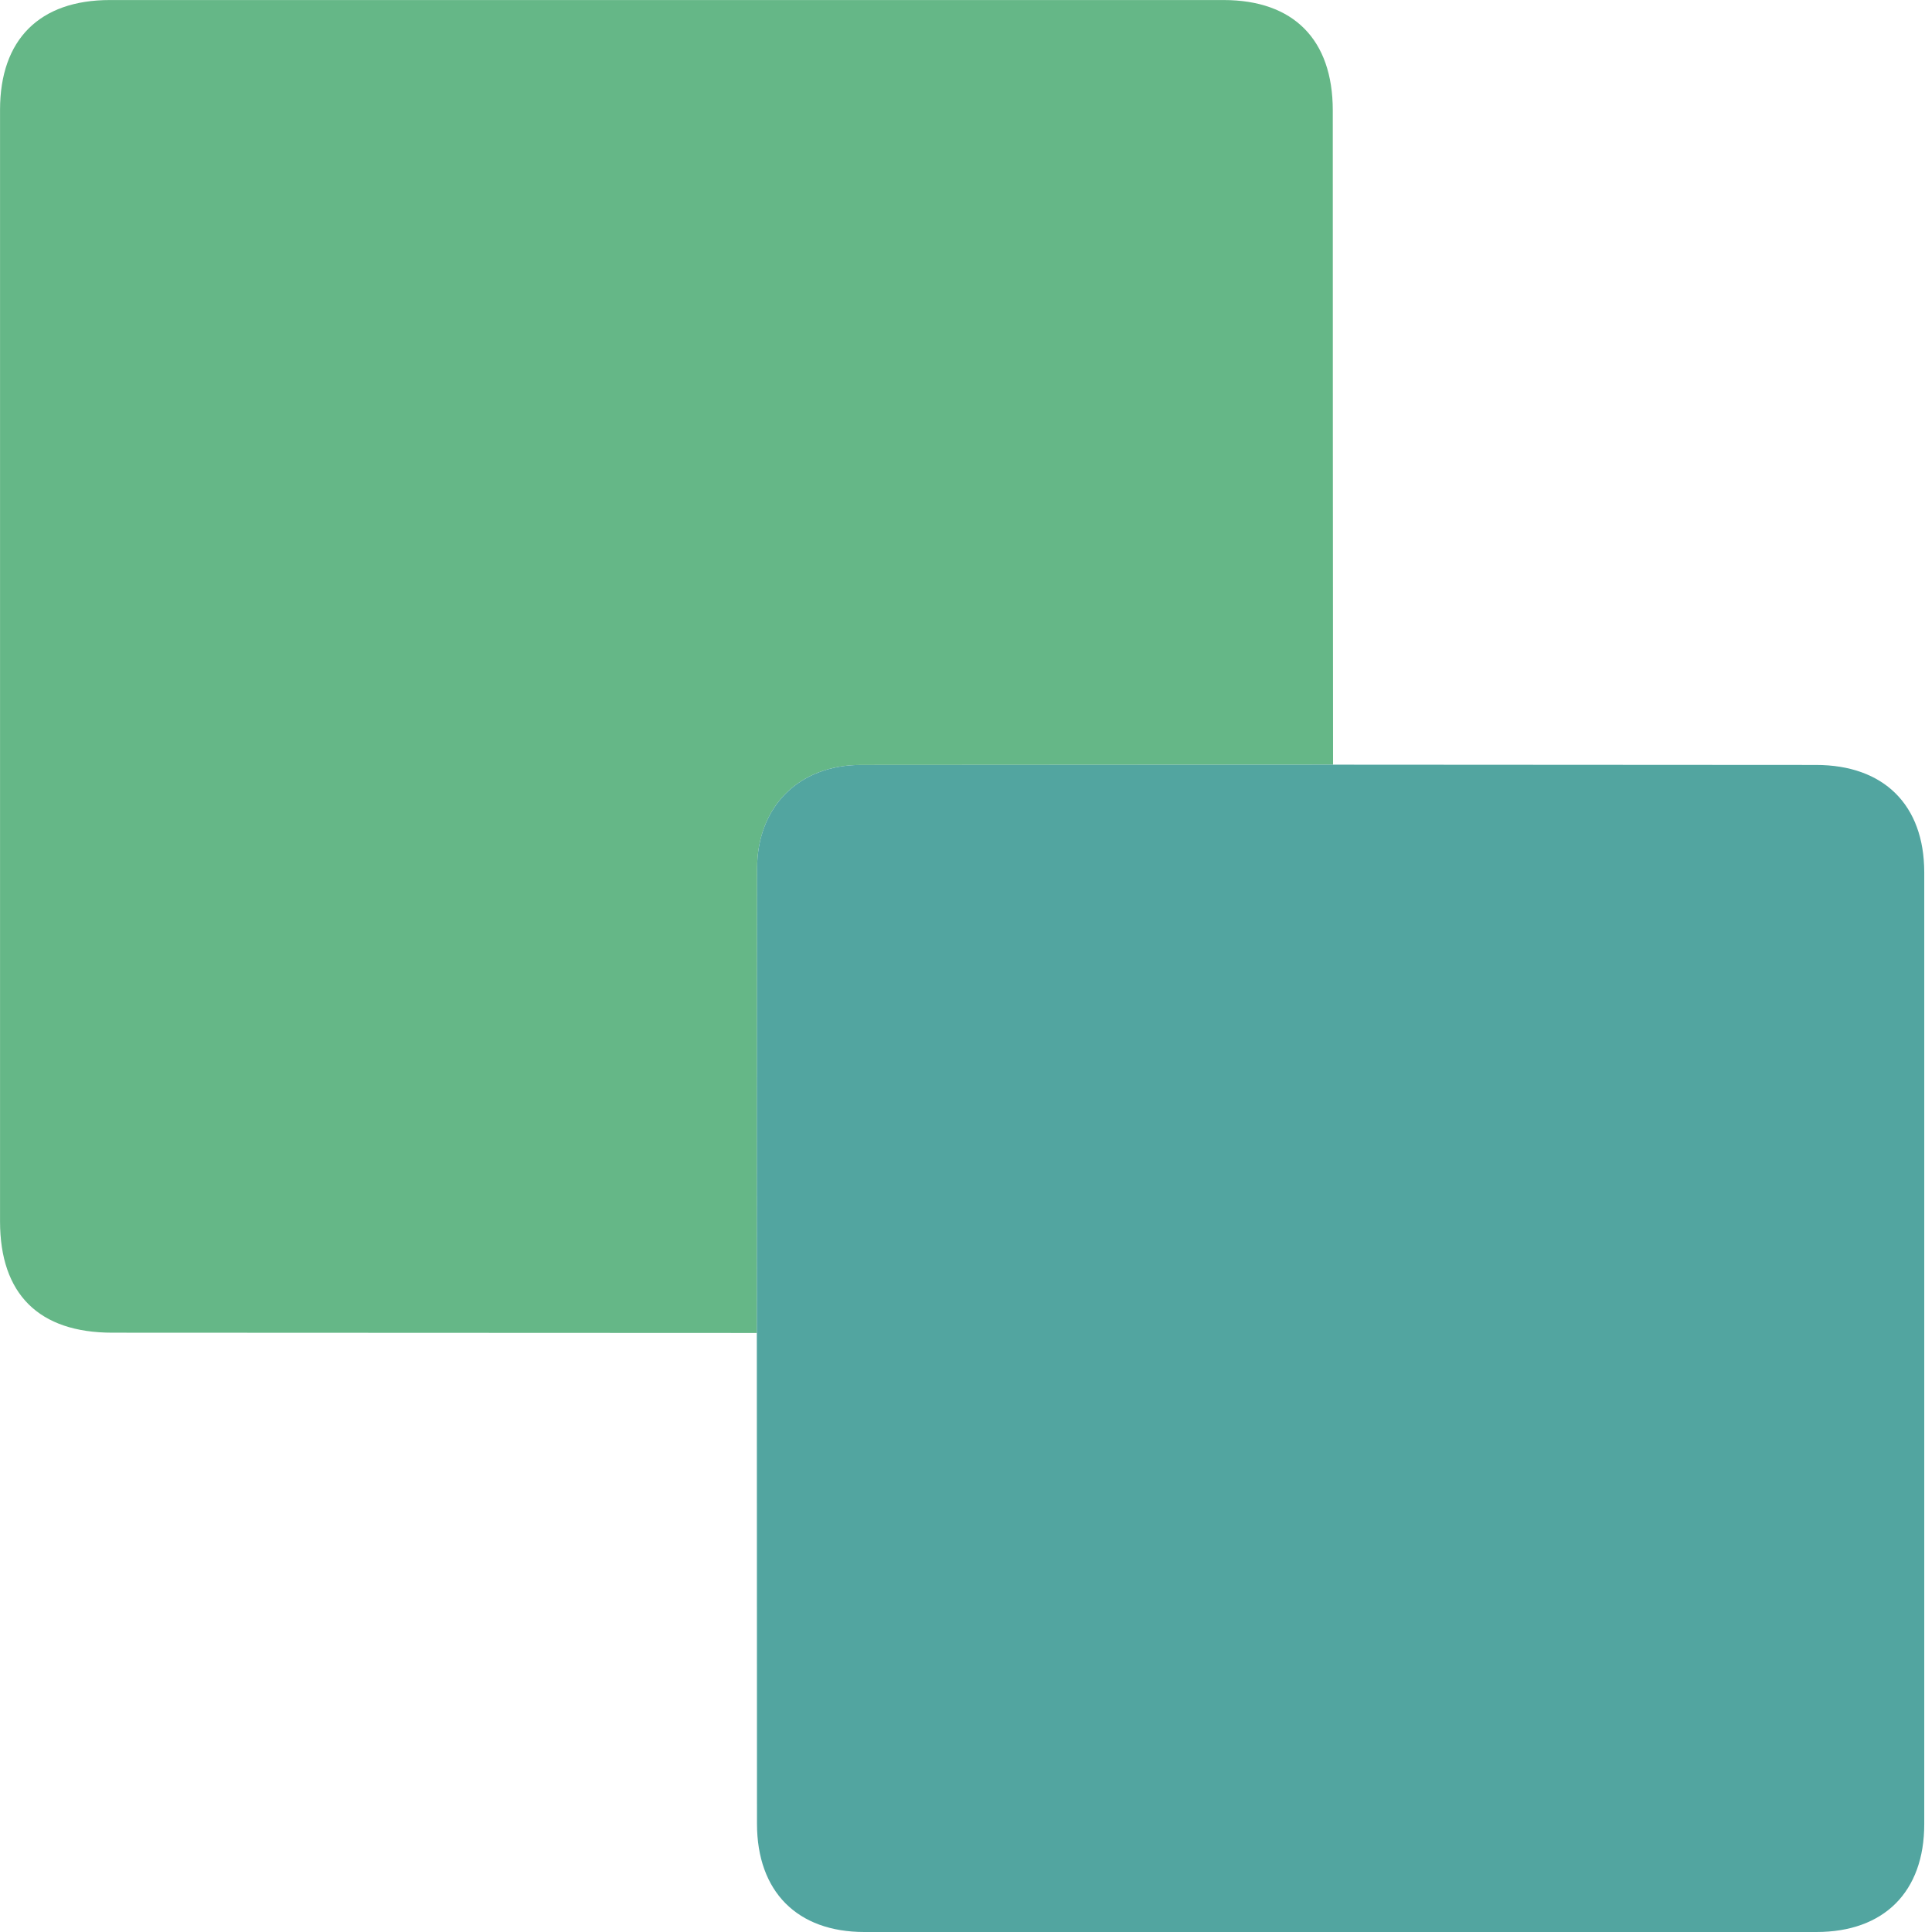
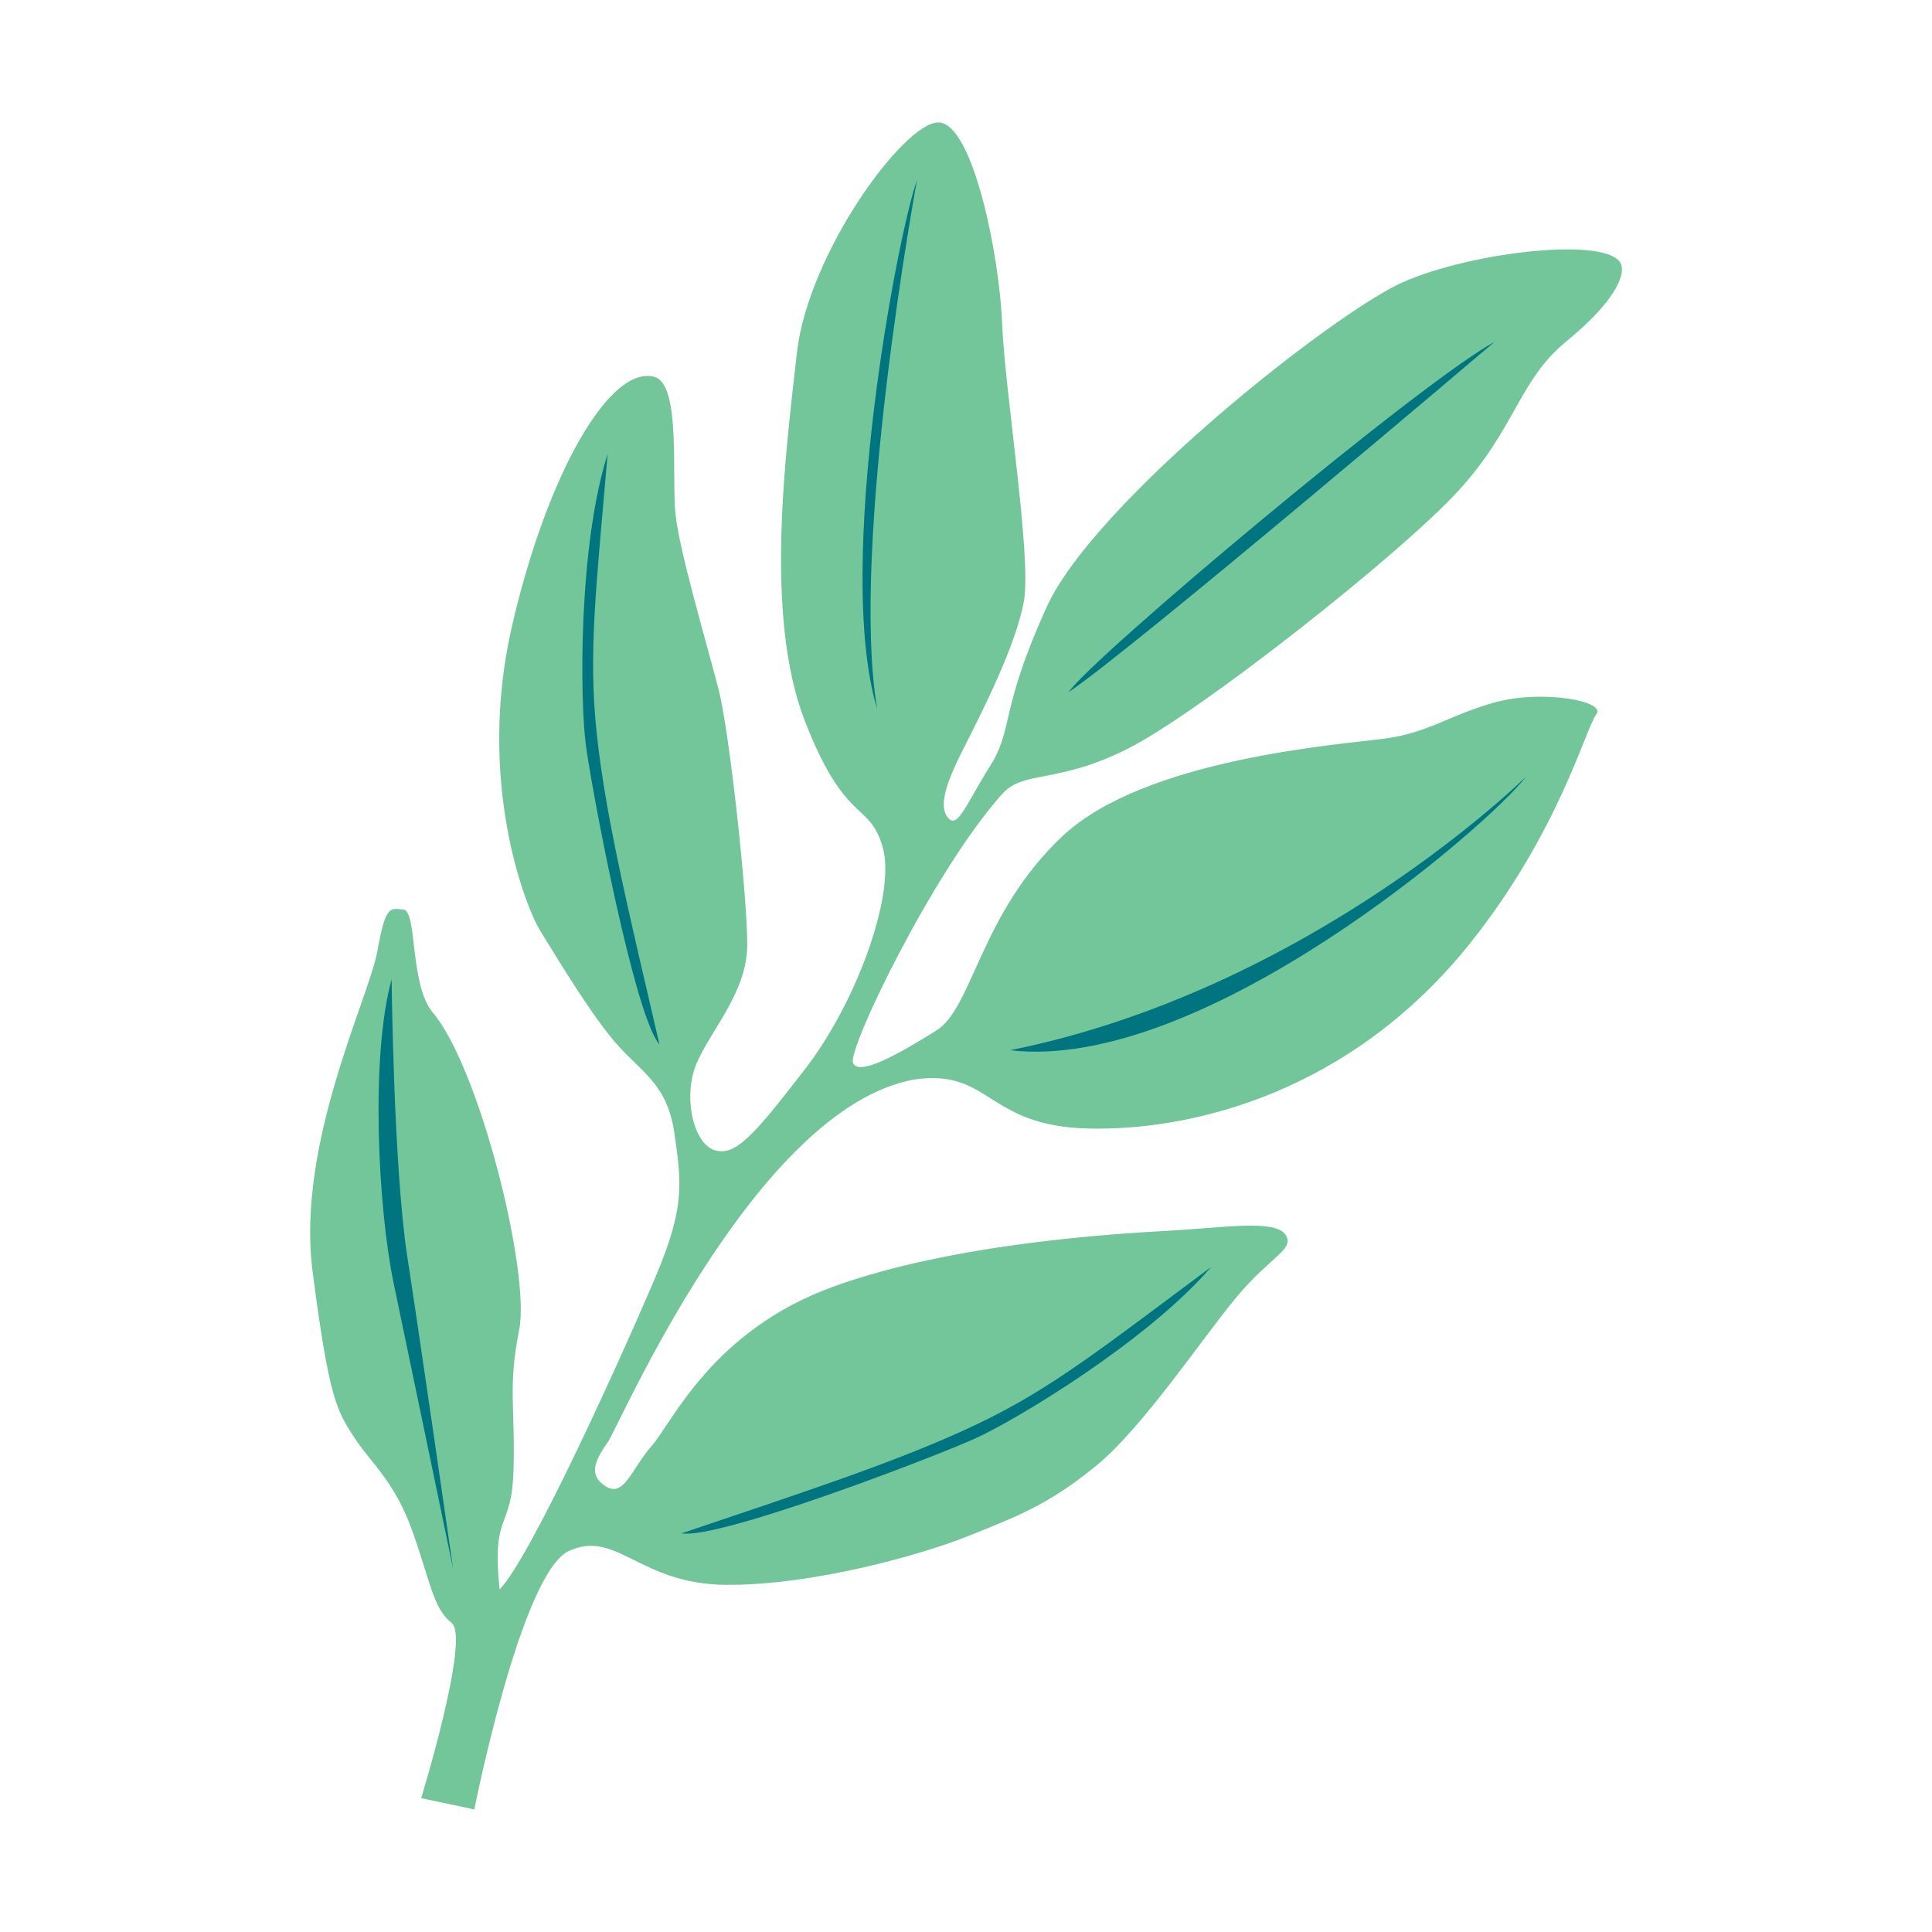
- <svg xmlns="http://www.w3.org/2000/svg" viewBox="0 0 486.89 488.84">
-   <defs>
-     <style>.cls-1{fill:#65b787;}.cls-2{fill:#52a5a0;}</style>
-   </defs>
-   <path class="cls-1" d="M206.8,352.34l-163.09-.07c-18.57,0-28.4-9.75-28.4-28.16q0-140.62,0-281.25c0-17.8,10-27.78,27.79-27.78H324.88c17.72,0,27.64,10,27.65,27.9q0,82.79.07,165.57l-119.52.07c-15.64,0-26.2,10.57-26.21,26.2Q206.83,293.58,206.8,352.34Z" transform="translate(-15.3 -15.07)" />
-   <path class="cls-2" d="M206.8,352.34q0-58.75.07-117.52c0-15.63,10.57-26.19,26.21-26.2l119.52-.07,122.19.07c17.17,0,27.39,10.12,27.4,27.15q0,120.43,0,240.86c0,17.1-10.17,27.28-27.28,27.28H234c-17,0-27.15-10.23-27.16-27.4Q206.83,414.43,206.8,352.34Z" transform="translate(-15.3 -15.07)" />
+ <svg xmlns="http://www.w3.org/2000/svg" width="800px" height="800px" viewBox="0 0 1024 1024" class="icon" version="1.1">
+   <path d="M859.29 140.28c-5.31-15.34-79.28-7-116 9.42s-163.34 116.58-188.52 172-17.35 64.14-30 84.29-17.1 33.3-22.12 27.66-2.24-16.66 7.83-36.5 28-55 32.21-78.58-10.15-111.32-11.56-147.31-15.46-105.8-33.6-106.37-69.25 69.39-75.15 122.11-17.46 139.43 4.21 195.12 34.11 42.14 41.25 66.88-14 82.5-40.95 117.38-37 46.84-48.27 43.18-17-29-9.06-46.76 26.22-37.12 26.48-61.55-9.33-113.22-15.22-136.06S360 291.87 358 272.34s2.85-67.45-10.61-72.41c-23.69-7.57-57.39 50.77-76.1 132.25s6.86 148 15.18 161.37 27.85 46.23 41.65 61.22 25.81 20.89 29.44 46.57 5.44 38.52-9.79 74.66-66.06 149.34-83 166.45c-4.19-42.4 6.47-30.15 7.41-63.57s-3.05-43.81 3-74.05-21.14-139.41-46-168.41c-12.13-15.05-8-53.59-15.32-54.33s-9.44-2.44-13.92 22.33-43 102-34.27 169.44 12.82 73.72 21.86 87.69 21.56 23.3 31.14 50.25 10.82 40.5 20.73 48.44-16.17 92.81-16.17 92.81l28.17 6s24.82-125.4 50.13-137 37.28 17.63 83.27 17.95 103.84-15.91 129.29-26.22 41.21-16.06 66.32-36.4 56.41-67.58 74.87-89.77 31.63-25.58 25.85-33.46-33.3-3.41-61-1.88-114.7 6.52-178.61 29.73-85.12 71.8-96.12 84.38-14.63 27.62-24.49 21.32-4.73-14.71 1.28-23.38 78.23-177 162.4-192.17c40.67-5.8 37.86 24.72 92.36 26s138.9-18.76 202.48-98.5c47.14-59.19 61-113.91 66.63-121s-28.71-13.21-53.39-6.47-35 16.15-58.92 19.32S607 402.11 563.34 443s-47.73 91-66.93 103.09-41.9 25-44.33 17.05 42.39-100.88 78.53-141.68c11.65-13.69 29-5.41 67.11-24.61s144-102.73 174.92-136.36 32.09-58.69 57.77-79.74 30.84-34.75 28.88-40.47z" fill="#73C69A" />
+   <path d="M207.57 519c-11.4 41.54-7.11 122.14 1.1 161.26s31.48 151.17 31.48 151.17-17-118.18-24.28-165.4-8.3-147.03-8.3-147.03zM322.07 240.56C306.49 289.51 307.36 371 310.53 395s25.7 143.29 39 158.6c-17.27-74.25-28.49-121-33.21-164.41-4.65-43.1-0.32-77.72 5.75-148.63zM641.9 671.54c-33.45 39-103.26 81.1-125.27 91S381.22 816 361.2 812.71c72.25-24.34 117.88-39.36 157.31-58.18 39.09-18.66 66.27-40.53 123.39-82.99zM486 95.61c-10.09 27.71-43.91 204.72-21.09 280.17C450.33 288.82 486 95.61 486 95.61zM792.13 181.21c-39.45 21.42-213.55 167.5-225.74 185.64 33.42-22.3 225.74-185.64 225.74-185.64zM808.82 411.65c-18.6 24.78-170.91 157-273.46 145 159.64-32.19 273.46-145 273.46-145z" fill="#00757F" />
</svg>
